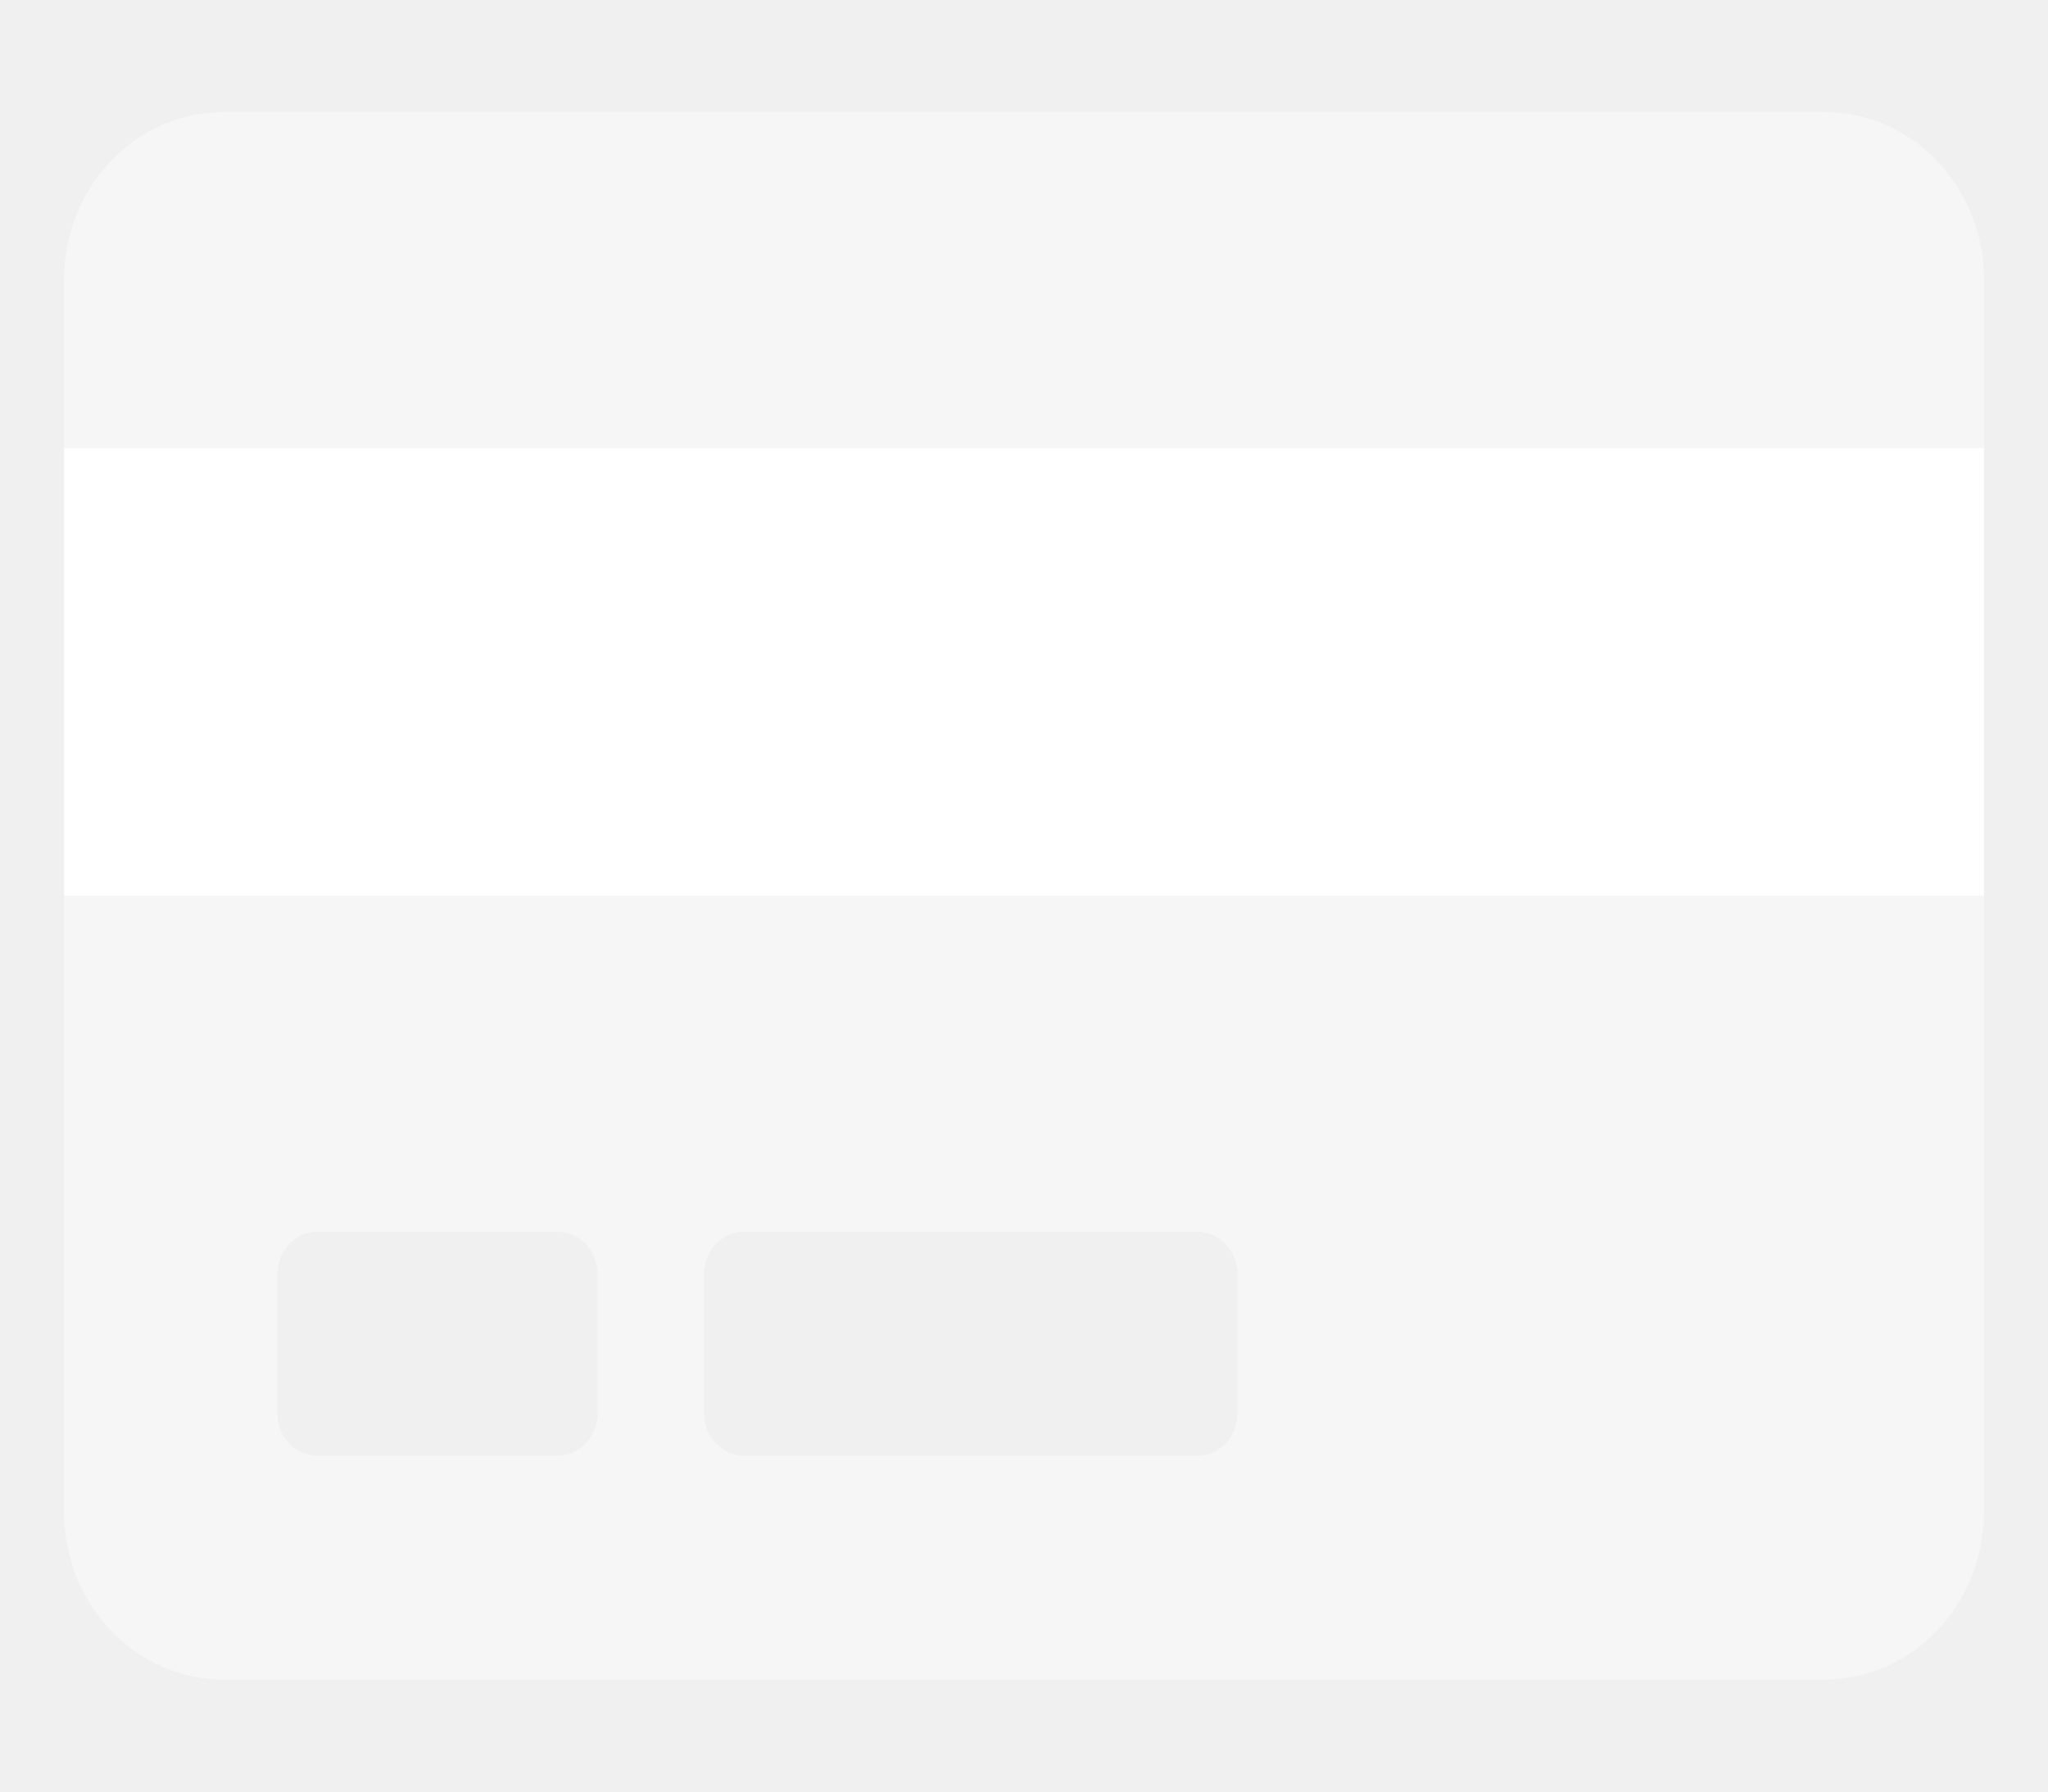
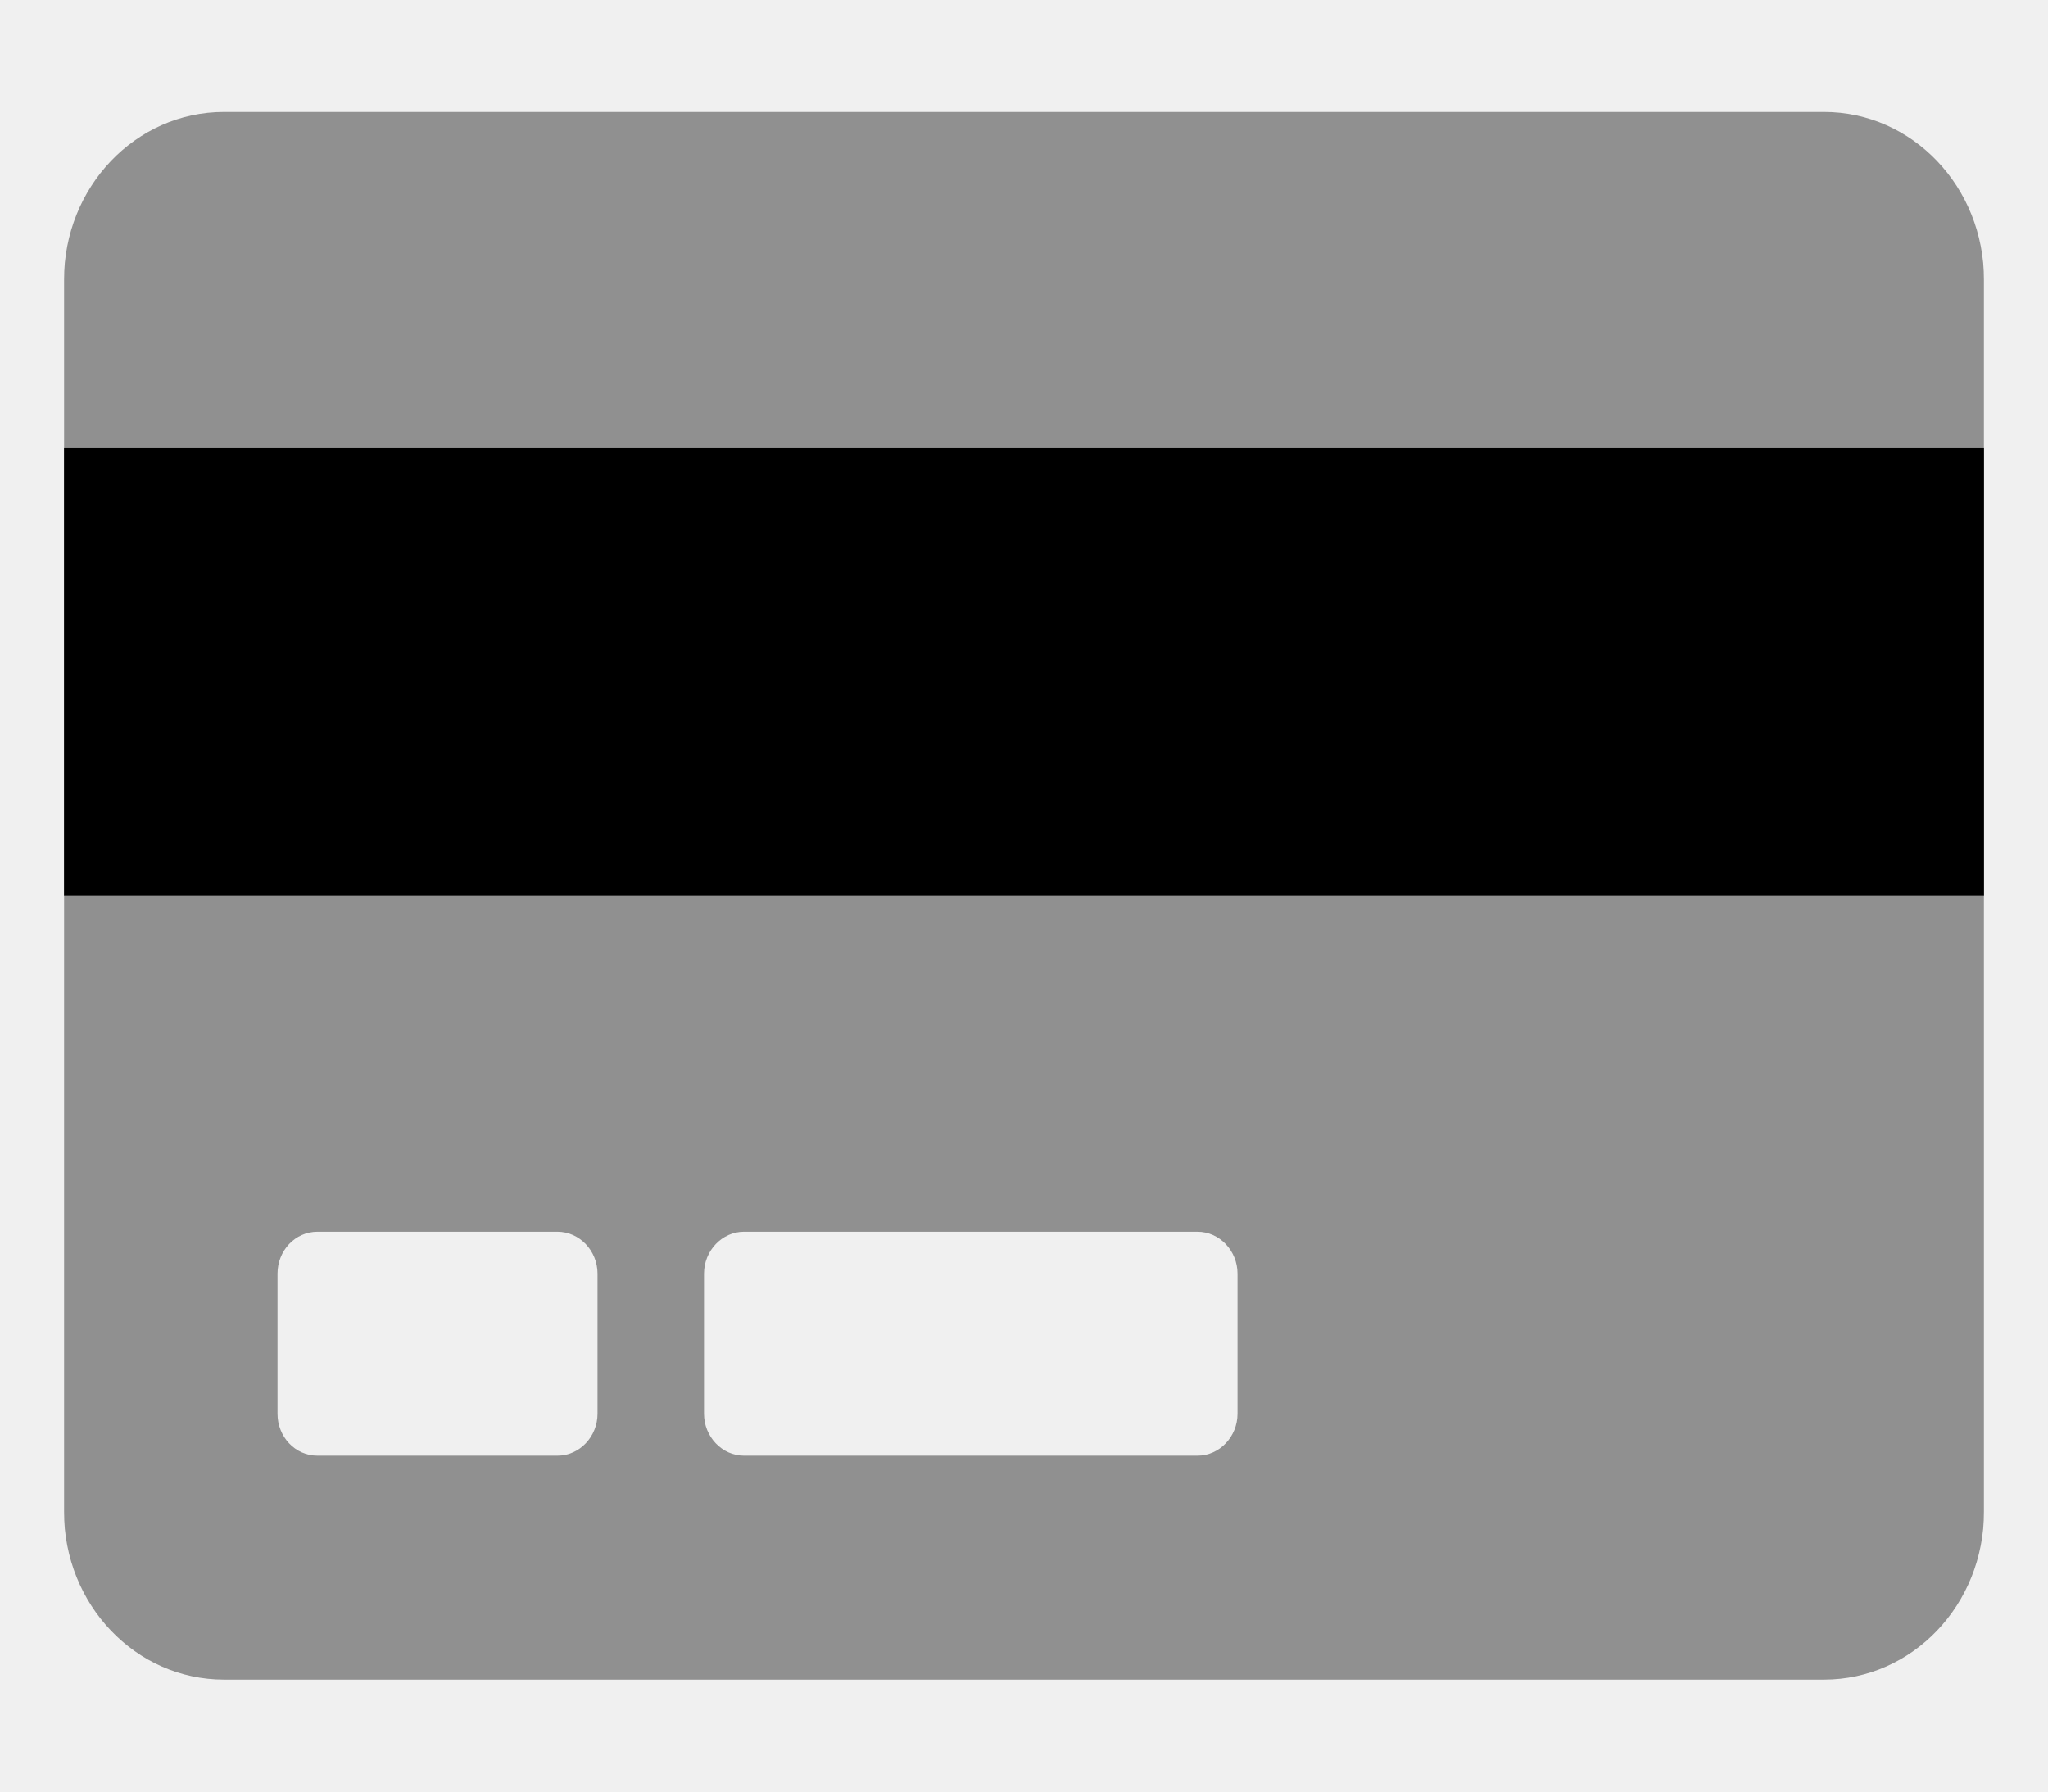
<svg xmlns="http://www.w3.org/2000/svg" xmlns:xlink="http://www.w3.org/1999/xlink" width="16px" height="14px" viewBox="0 0 15 14" version="1.1">
  <defs>
    <filter id="alpha" filterUnits="objectBoundingBox" x="0%" y="0%" width="100%" height="100%">
      <feColorMatrix type="matrix" in="SourceGraphic" values="0 0 0 0 1 0 0 0 0 1 0 0 0 0 1 0 0 0 1 0" />
    </filter>
    <mask id="mask0">
      <g filter="url(#alpha)">
-         <rect x="0" y="0" width="15" height="14" style="fill:white;fill-opacity:0.4;stroke:none;" />
+         <rect x="0" y="0" width="15" height="14" style="fill:rgb(0%,0%,0%);fill-opacity:0.4;stroke:none;" />
      </g>
    </mask>
    <clipPath id="clip1">
      <rect x="0" y="0" width="15" height="14" />
    </clipPath>
    <g id="surface5" clip-path="url(#clip1)">
-       <path style=" stroke:none;fill-rule:nonzero;fill:white;fill-opacity:1;" d="M 0 11.812 C 0 12.539 0.559 13.125 1.25 13.125 L 13.75 13.125 C 14.441 13.125 15 12.539 15 11.812 L 15 7 L 0 7 Z M 5 9.953 C 5 9.773 5.141 9.625 5.312 9.625 L 8.855 9.625 C 9.027 9.625 9.168 9.773 9.168 9.953 L 9.168 11.047 C 9.168 11.227 9.027 11.375 8.855 11.375 L 5.312 11.375 C 5.141 11.375 5 11.227 5 11.047 Z M 1.668 9.953 C 1.668 9.773 1.805 9.625 1.98 9.625 L 3.855 9.625 C 4.027 9.625 4.168 9.773 4.168 9.953 L 4.168 11.047 C 4.168 11.227 4.027 11.375 3.855 11.375 L 1.98 11.375 C 1.805 11.375 1.668 11.227 1.668 11.047 Z M 13.75 0.875 L 1.25 0.875 C 0.559 0.875 0 1.461 0 2.188 L 0 3.5 L 15 3.5 L 15 2.188 C 15 1.461 14.441 0.875 13.75 0.875 Z M 13.75 0.875 " />
+       <path style=" stroke:none;fill-rule:nonzero;fill:rgb(0%,0%,0%);fill-opacity:1;" d="M 0 11.812 C 0 12.539 0.559 13.125 1.25 13.125 L 13.75 13.125 C 14.441 13.125 15 12.539 15 11.812 L 15 7 L 0 7 Z M 5 9.953 C 5 9.773 5.141 9.625 5.312 9.625 L 8.855 9.625 C 9.027 9.625 9.168 9.773 9.168 9.953 L 9.168 11.047 C 9.168 11.227 9.027 11.375 8.855 11.375 L 5.312 11.375 C 5.141 11.375 5 11.227 5 11.047 Z M 1.668 9.953 C 1.668 9.773 1.805 9.625 1.98 9.625 L 3.855 9.625 C 4.027 9.625 4.168 9.773 4.168 9.953 L 4.168 11.047 C 4.168 11.227 4.027 11.375 3.855 11.375 L 1.98 11.375 C 1.805 11.375 1.668 11.227 1.668 11.047 Z M 13.75 0.875 L 1.25 0.875 C 0.559 0.875 0 1.461 0 2.188 L 0 3.5 L 15 3.5 L 15 2.188 C 15 1.461 14.441 0.875 13.75 0.875 Z M 13.75 0.875 " />
    </g>
  </defs>
  <g id="surface1">
    <use xlink:href="#surface5" mask="url(#mask0)" />
-     <path style=" stroke:none;fill-rule:nonzero;fill:white;fill-opacity:1;" d="M 15 7 L 0 7 L 0 3.5 L 15 3.5 Z M 15 7 " />
+     <path style=" stroke:none;fill-rule:nonzero;fill:rgb(0%,0%,0%);fill-opacity:1;" d="M 15 7 L 0 7 L 0 3.5 L 15 3.5 Z M 15 7 " />
  </g>
</svg>
